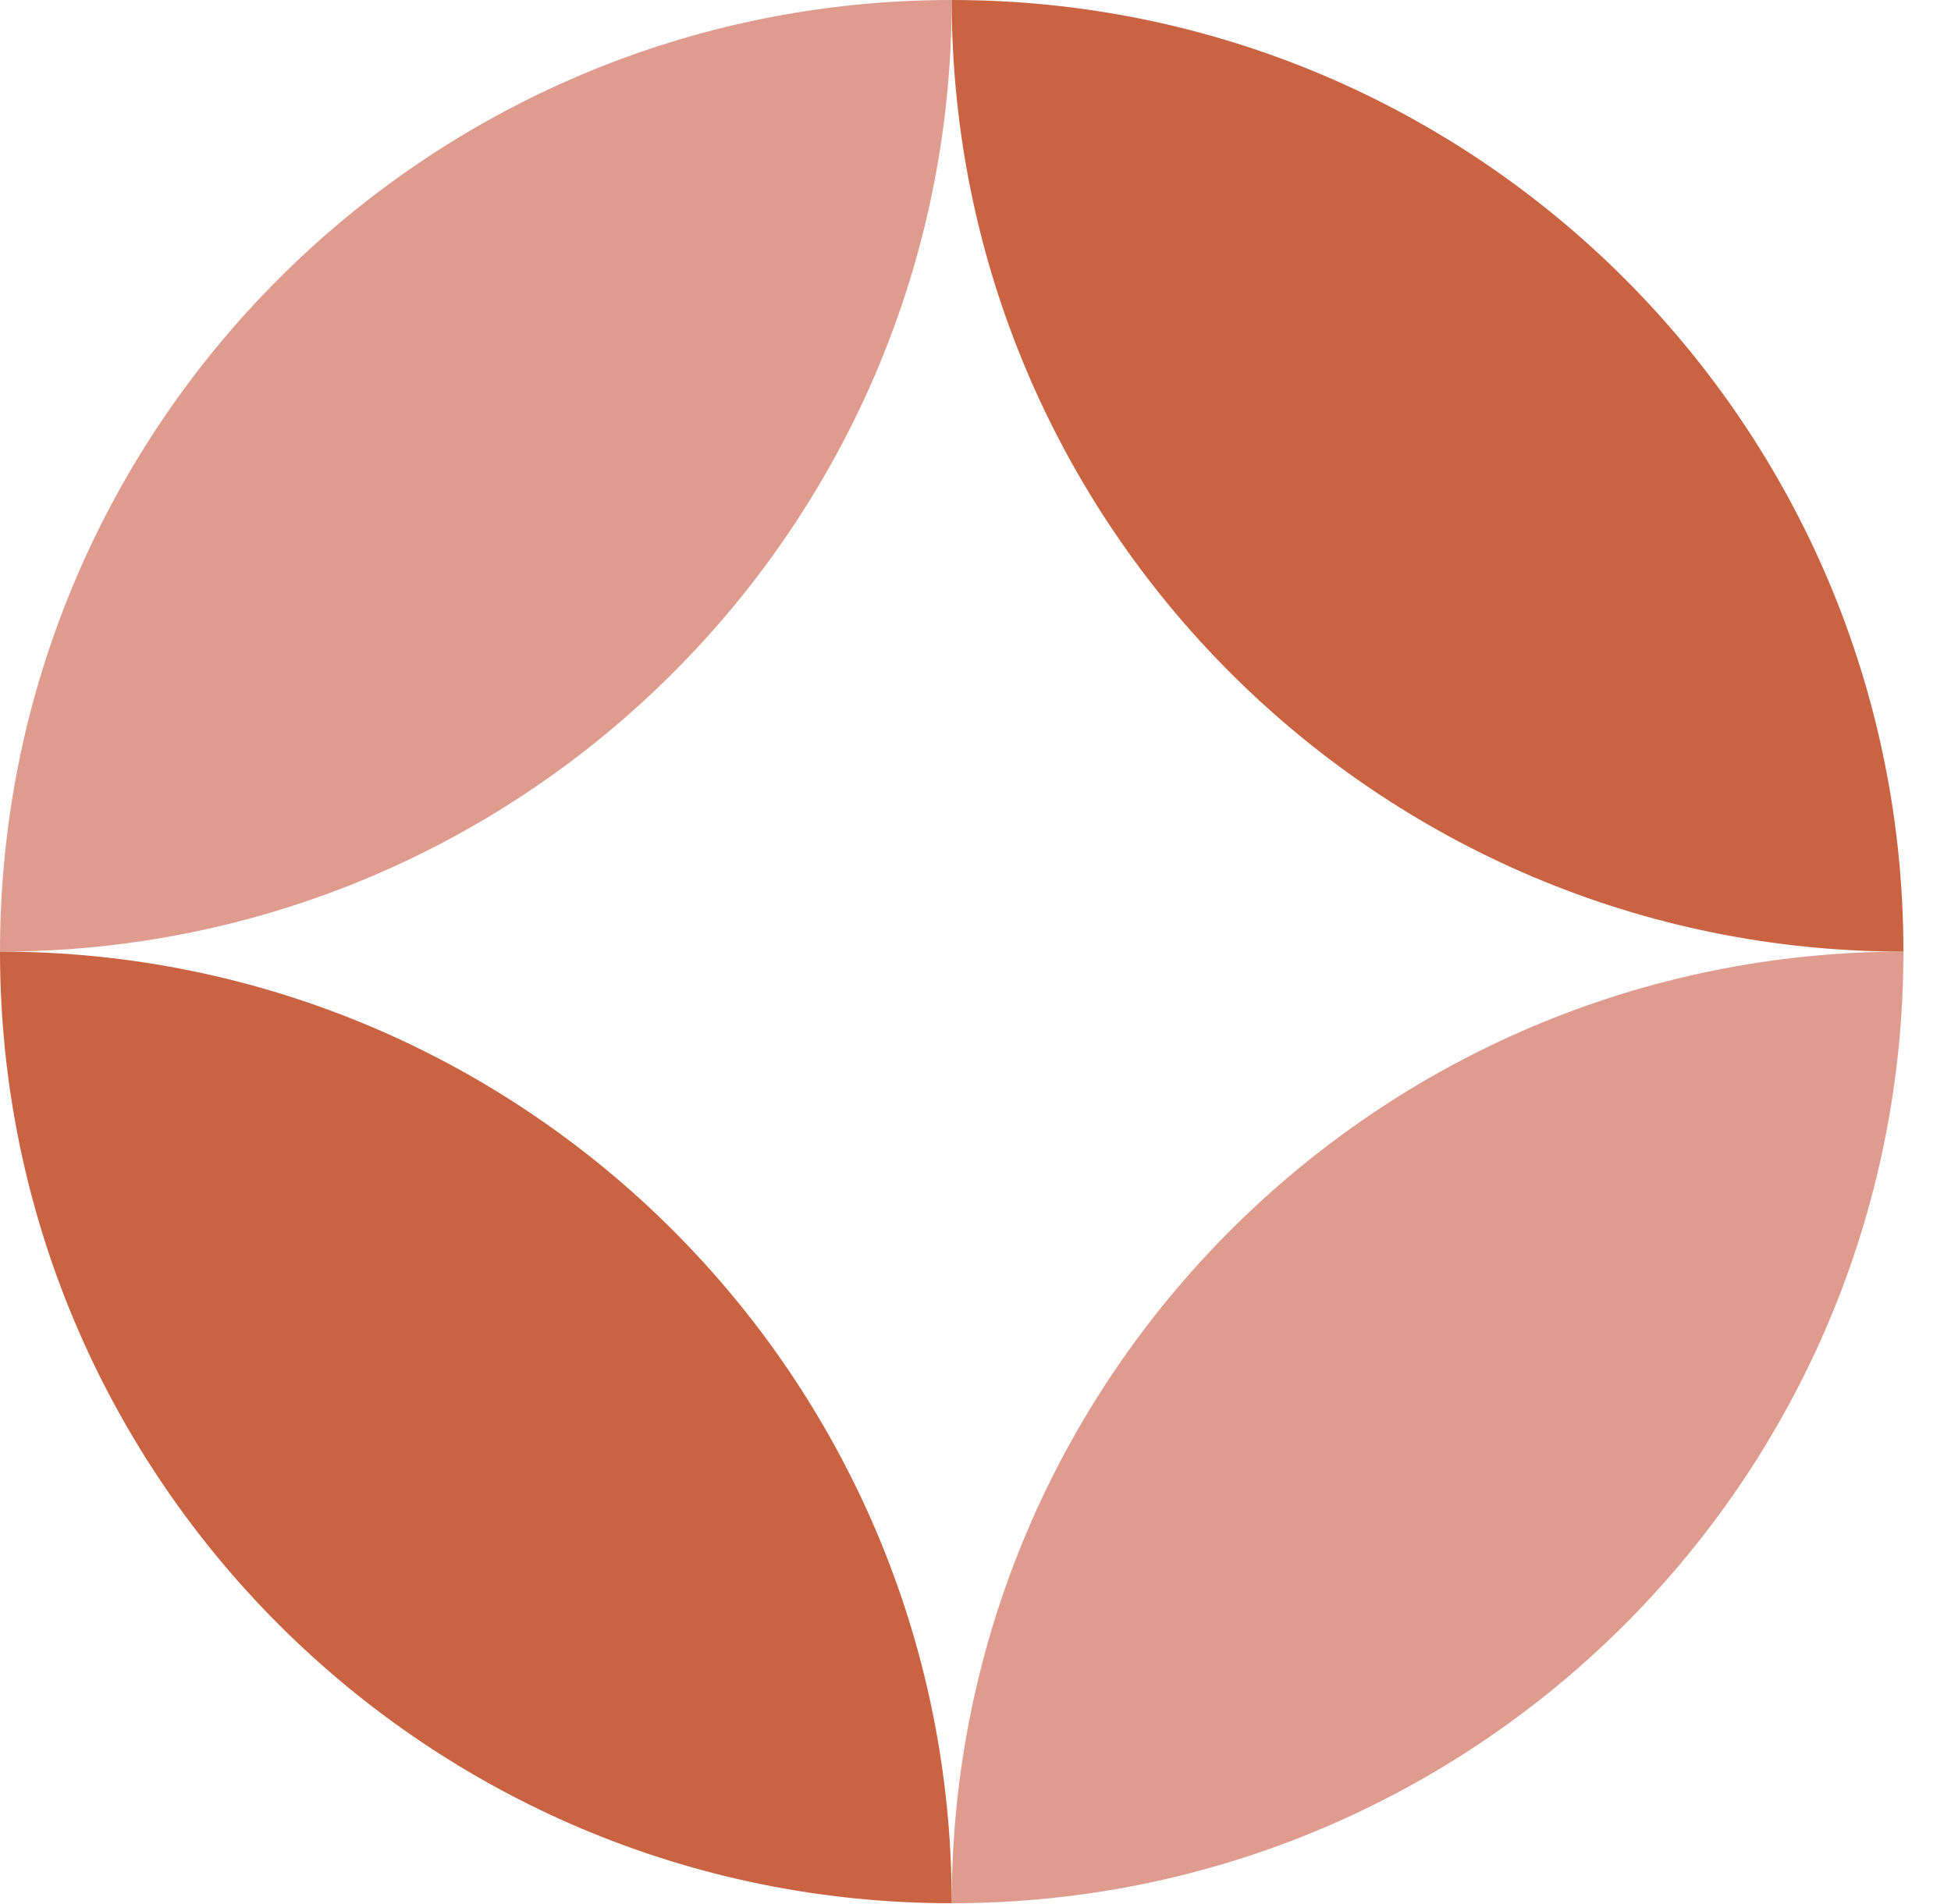
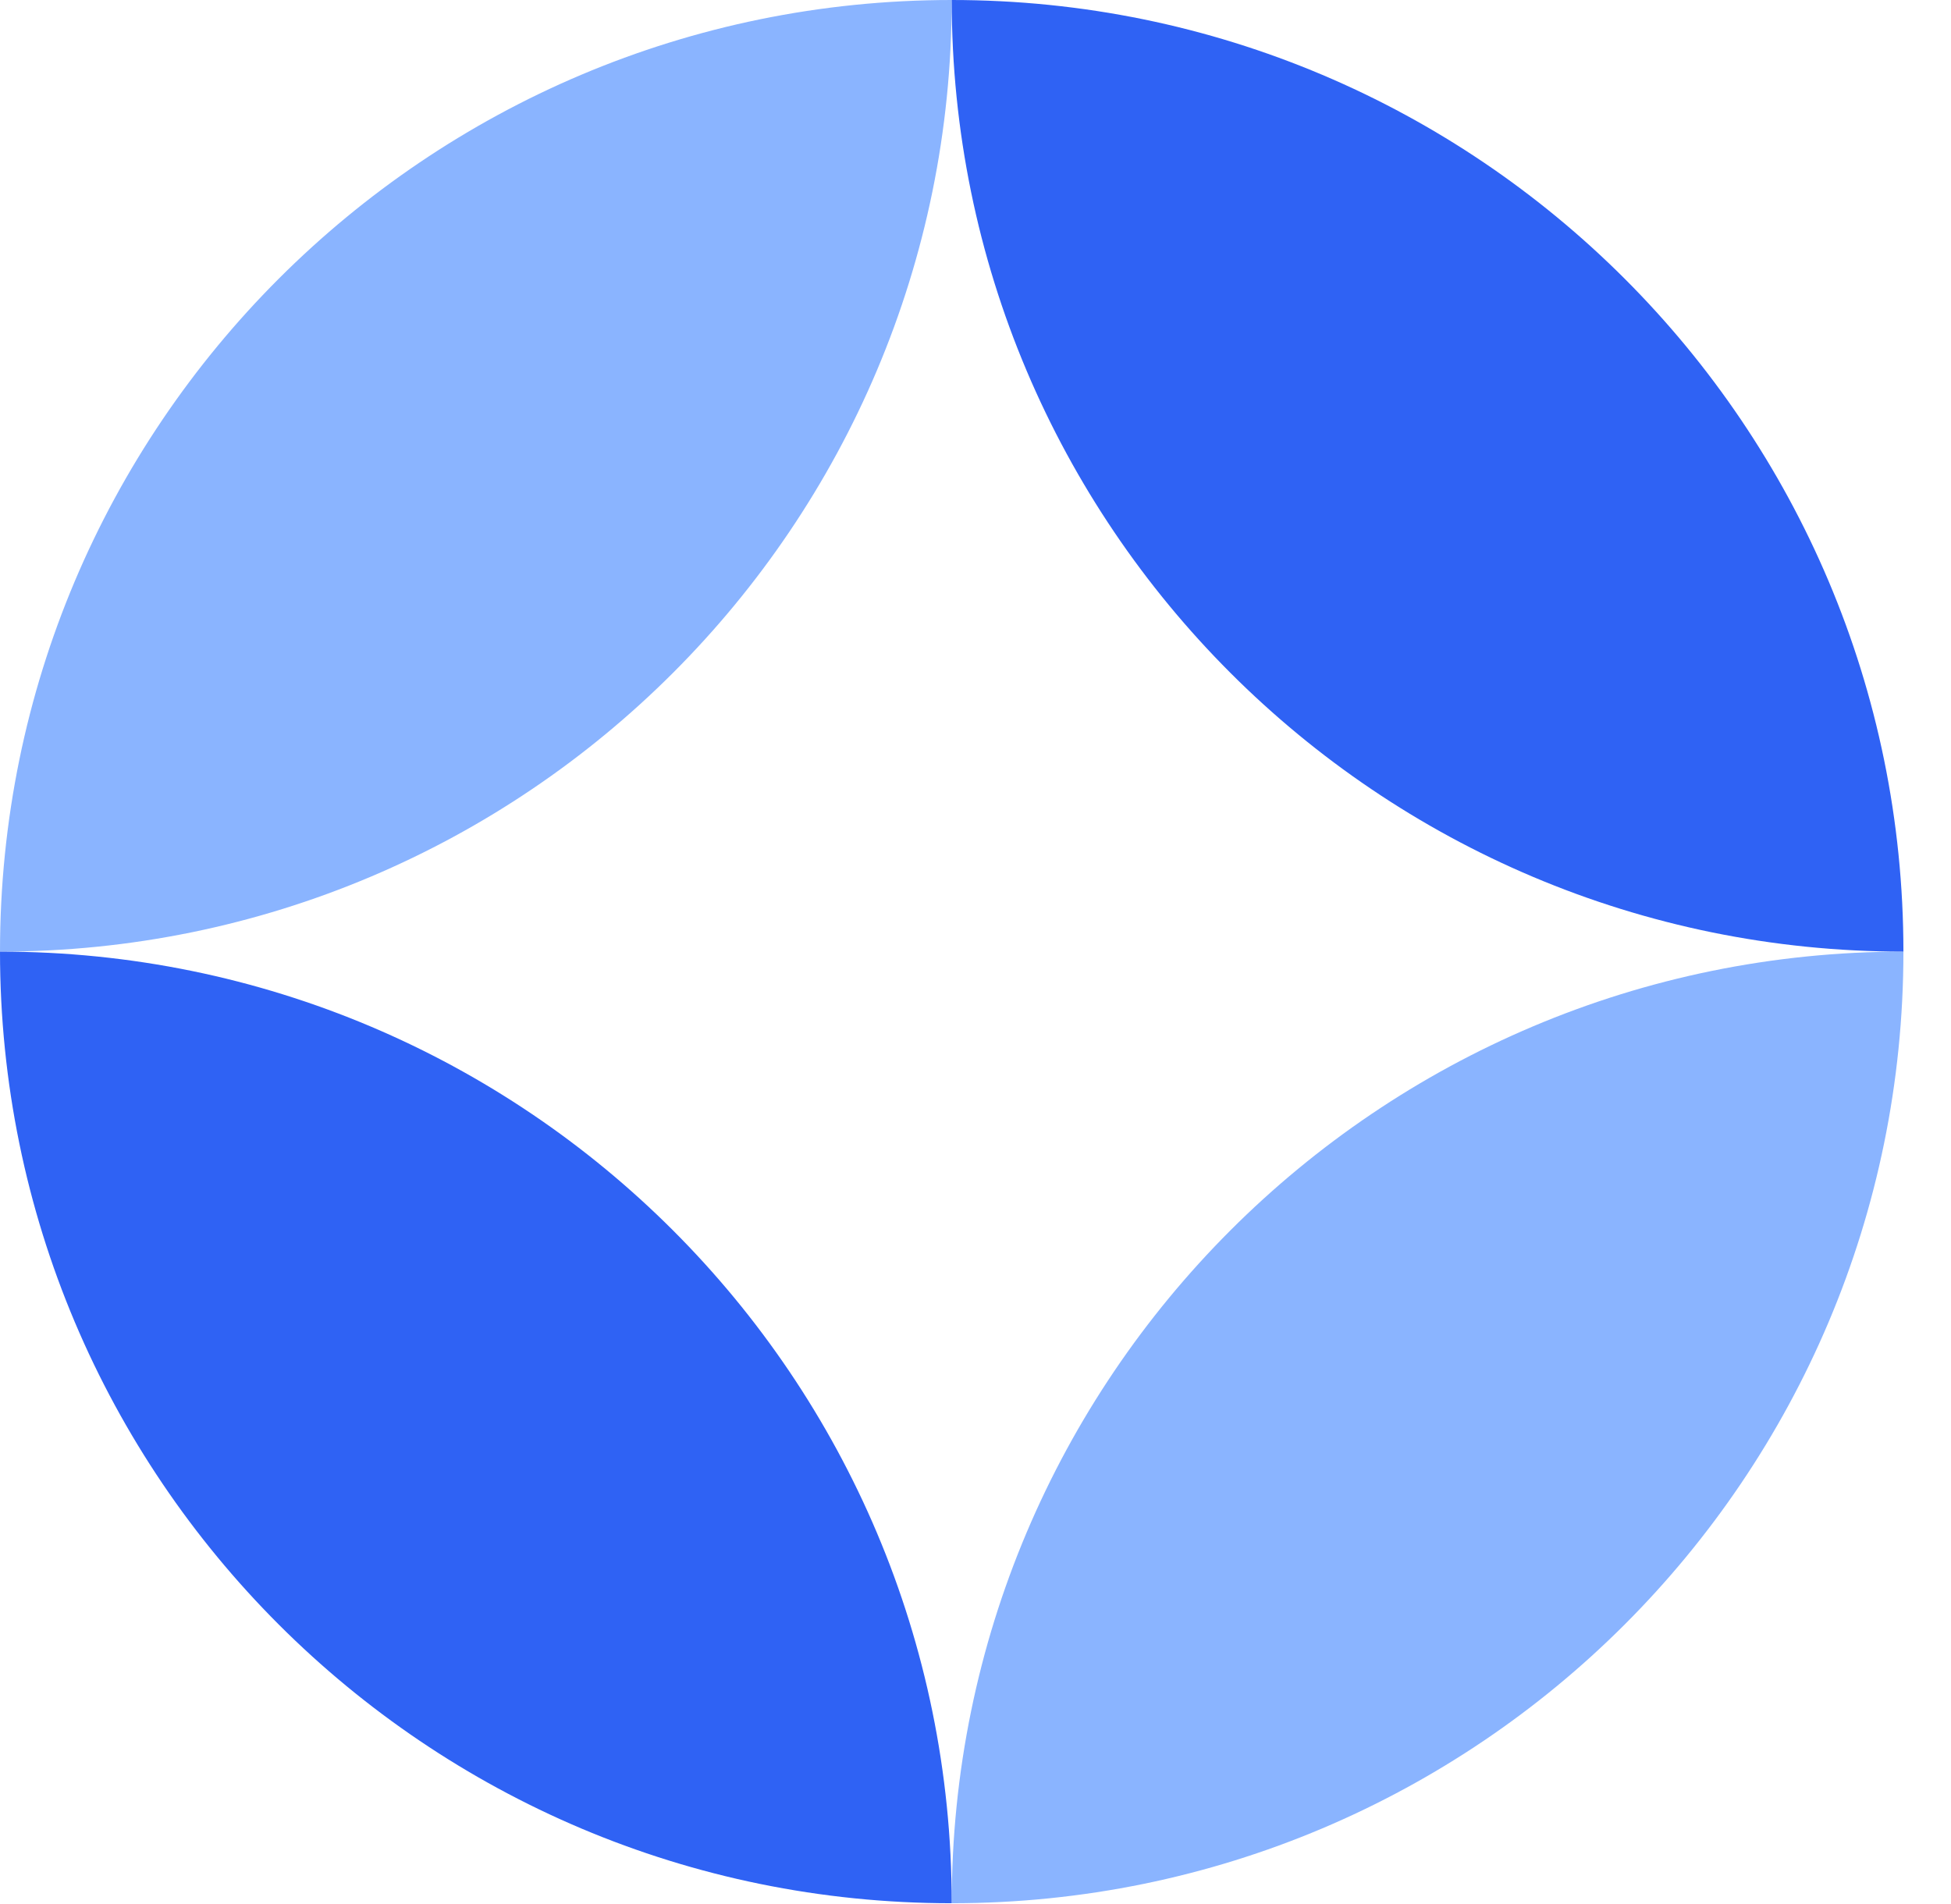
<svg xmlns="http://www.w3.org/2000/svg" id="logo-44" width="41" height="40" viewBox="0 0 41 40" fill="none">
-   <path d="M20 0C8.954 0 0 8.954 0 20C11.046 20 20 11.046 20 0Z" fill="#df9b8e" class="ccustom" />
-   <path d="M20 40C31.046 40 40 31.046 40 20C28.954 20 20 28.954 20 40Z" fill="#df9b8e" class="ccustom" />
-   <path d="M20 0C31.046 0 40 8.954 40 20C28.954 20 20 11.046 20 0Z" fill="#C96342" class="ccompli2" />
-   <path d="M20 40C8.954 40 -9.65645e-07 31.046 0 20C11.046 20 20 28.954 20 40Z" fill="#C96342" class="ccompli2" />
+   <path d="M20 0C8.954 0 0 8.954 0 20C11.046 20 20 11.046 20 0Z" fill="#8AB4FF" class="ccustom" />
+   <path d="M20 40C31.046 40 40 31.046 40 20C28.954 20 20 28.954 20 40Z" fill="#8AB4FF" class="ccustom" />
+   <path d="M20 0C31.046 0 40 8.954 40 20C28.954 20 20 11.046 20 0Z" fill="#2F62F4" class="ccompli2" />
+   <path d="M20 40C8.954 40 -9.65645e-07 31.046 0 20C11.046 20 20 28.954 20 40Z" fill="#2F62F4" class="ccompli2" />
</svg>
